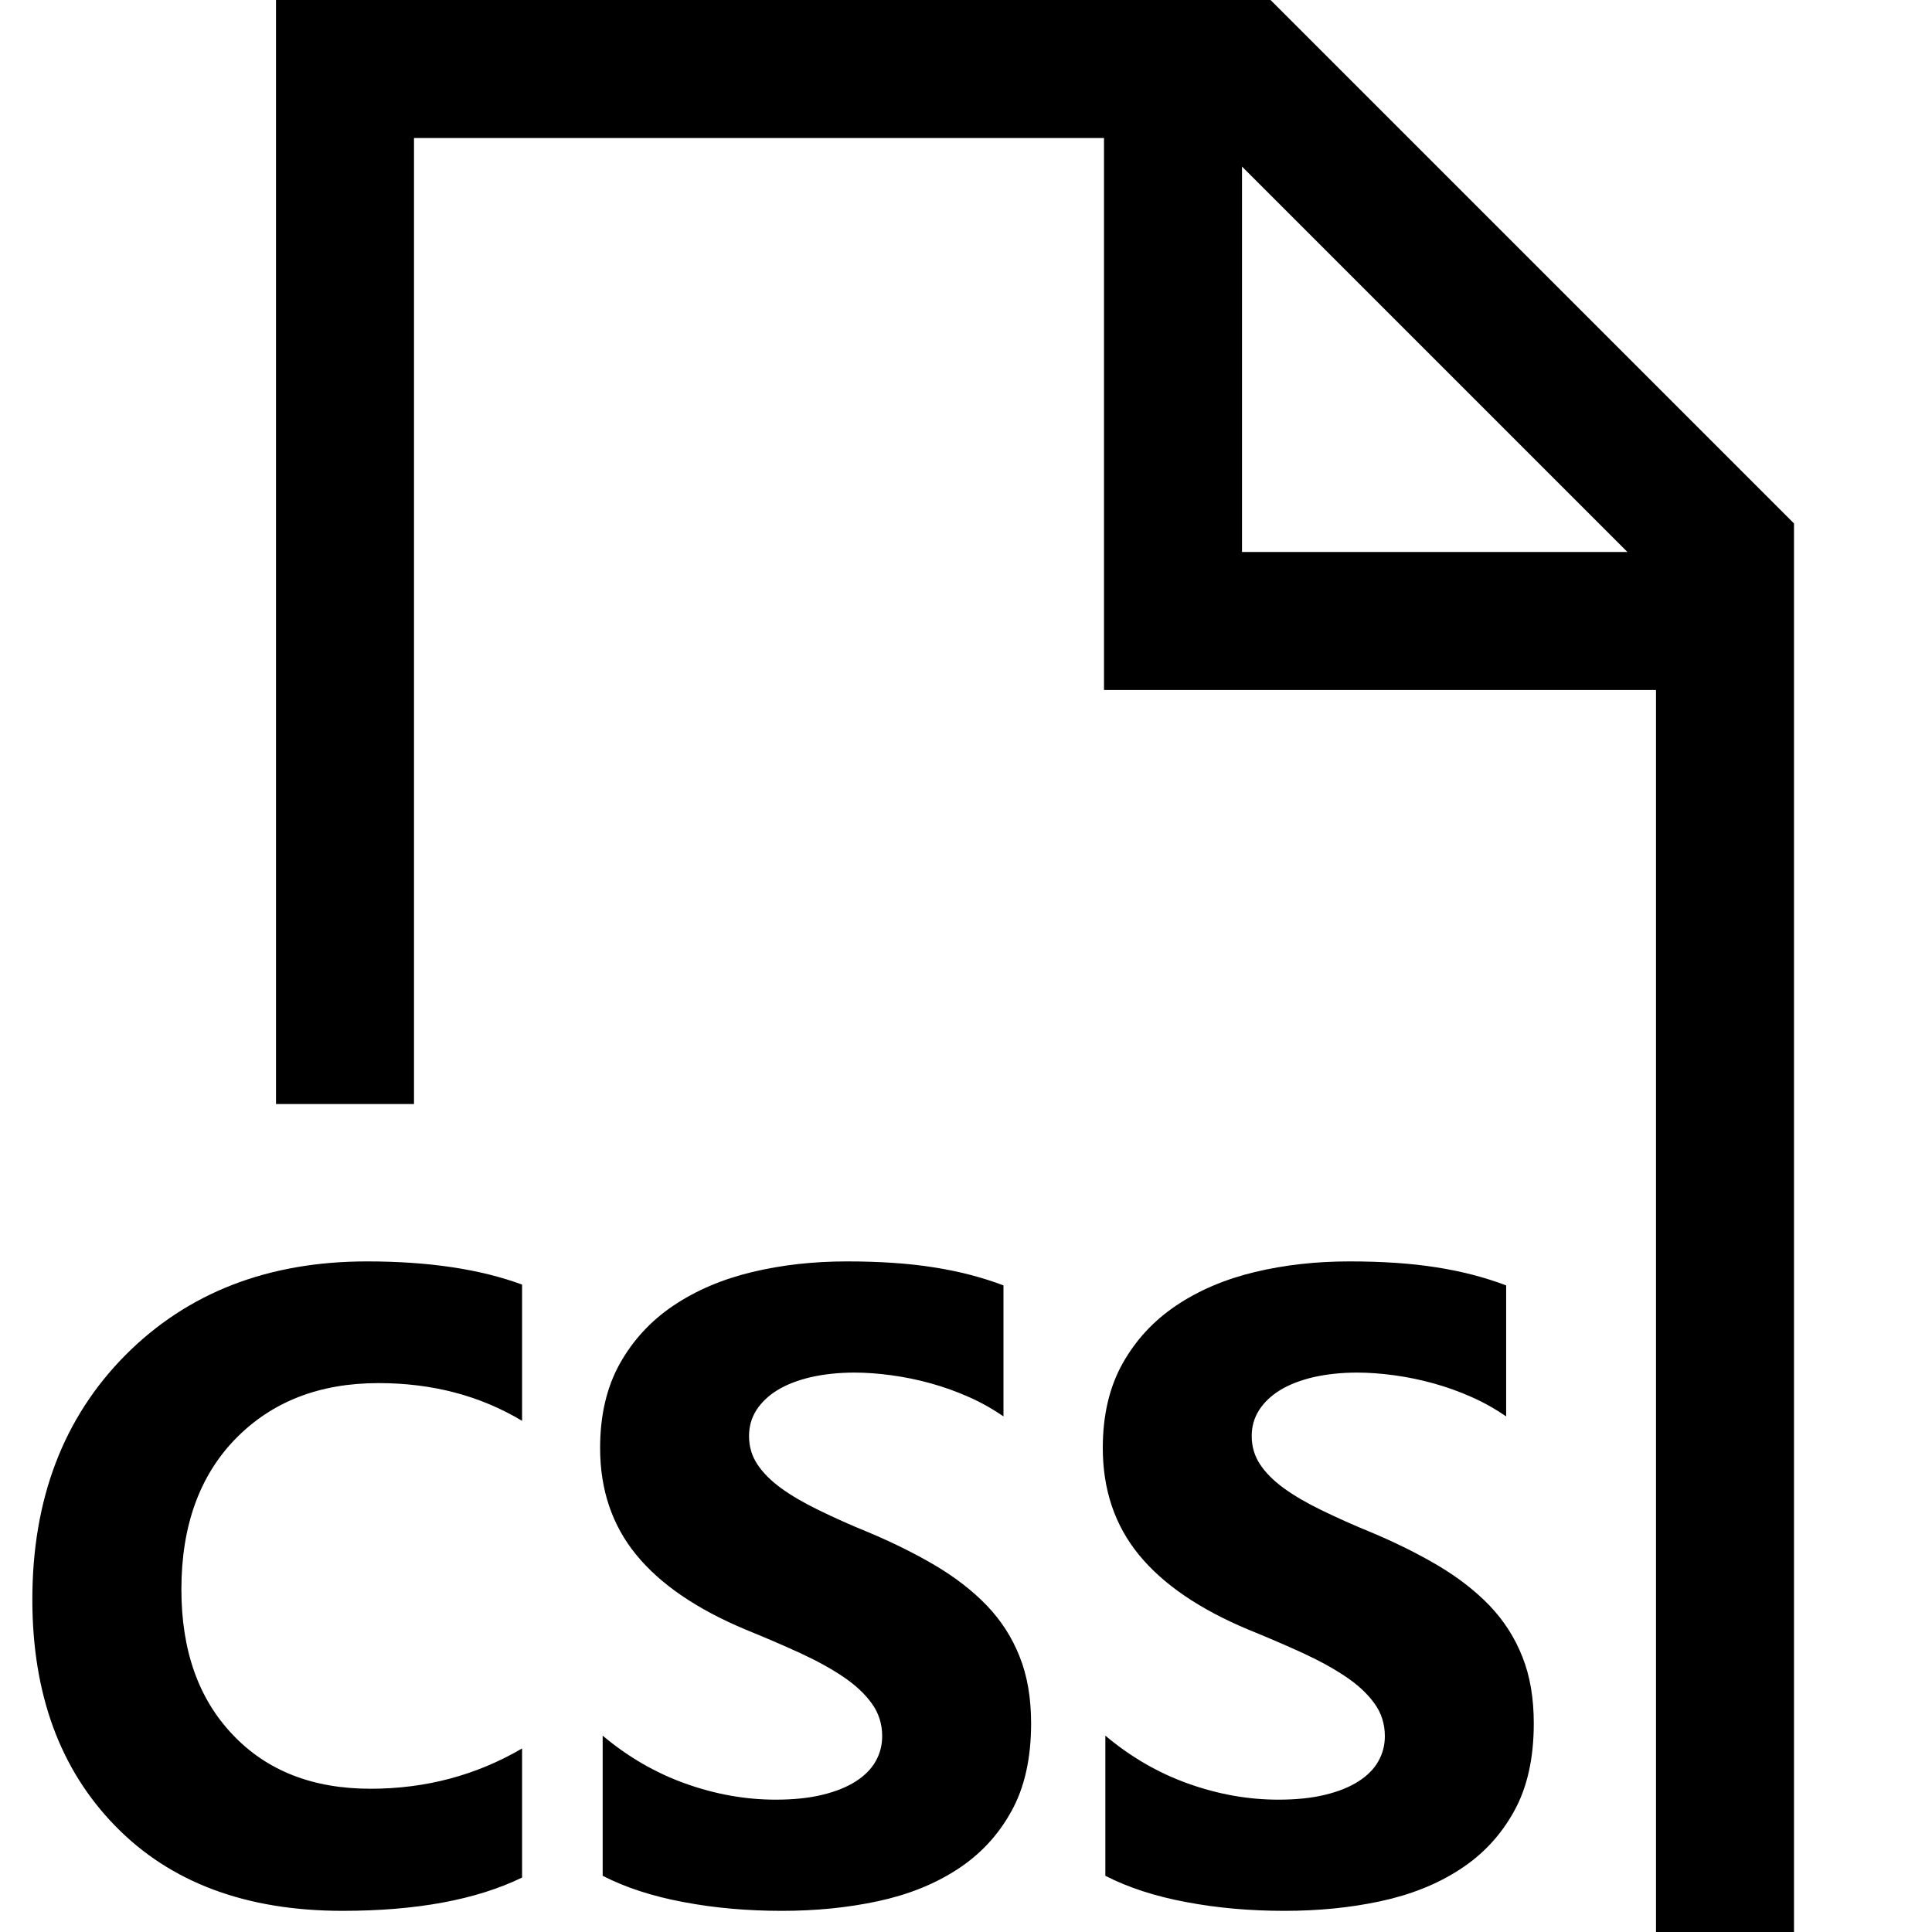
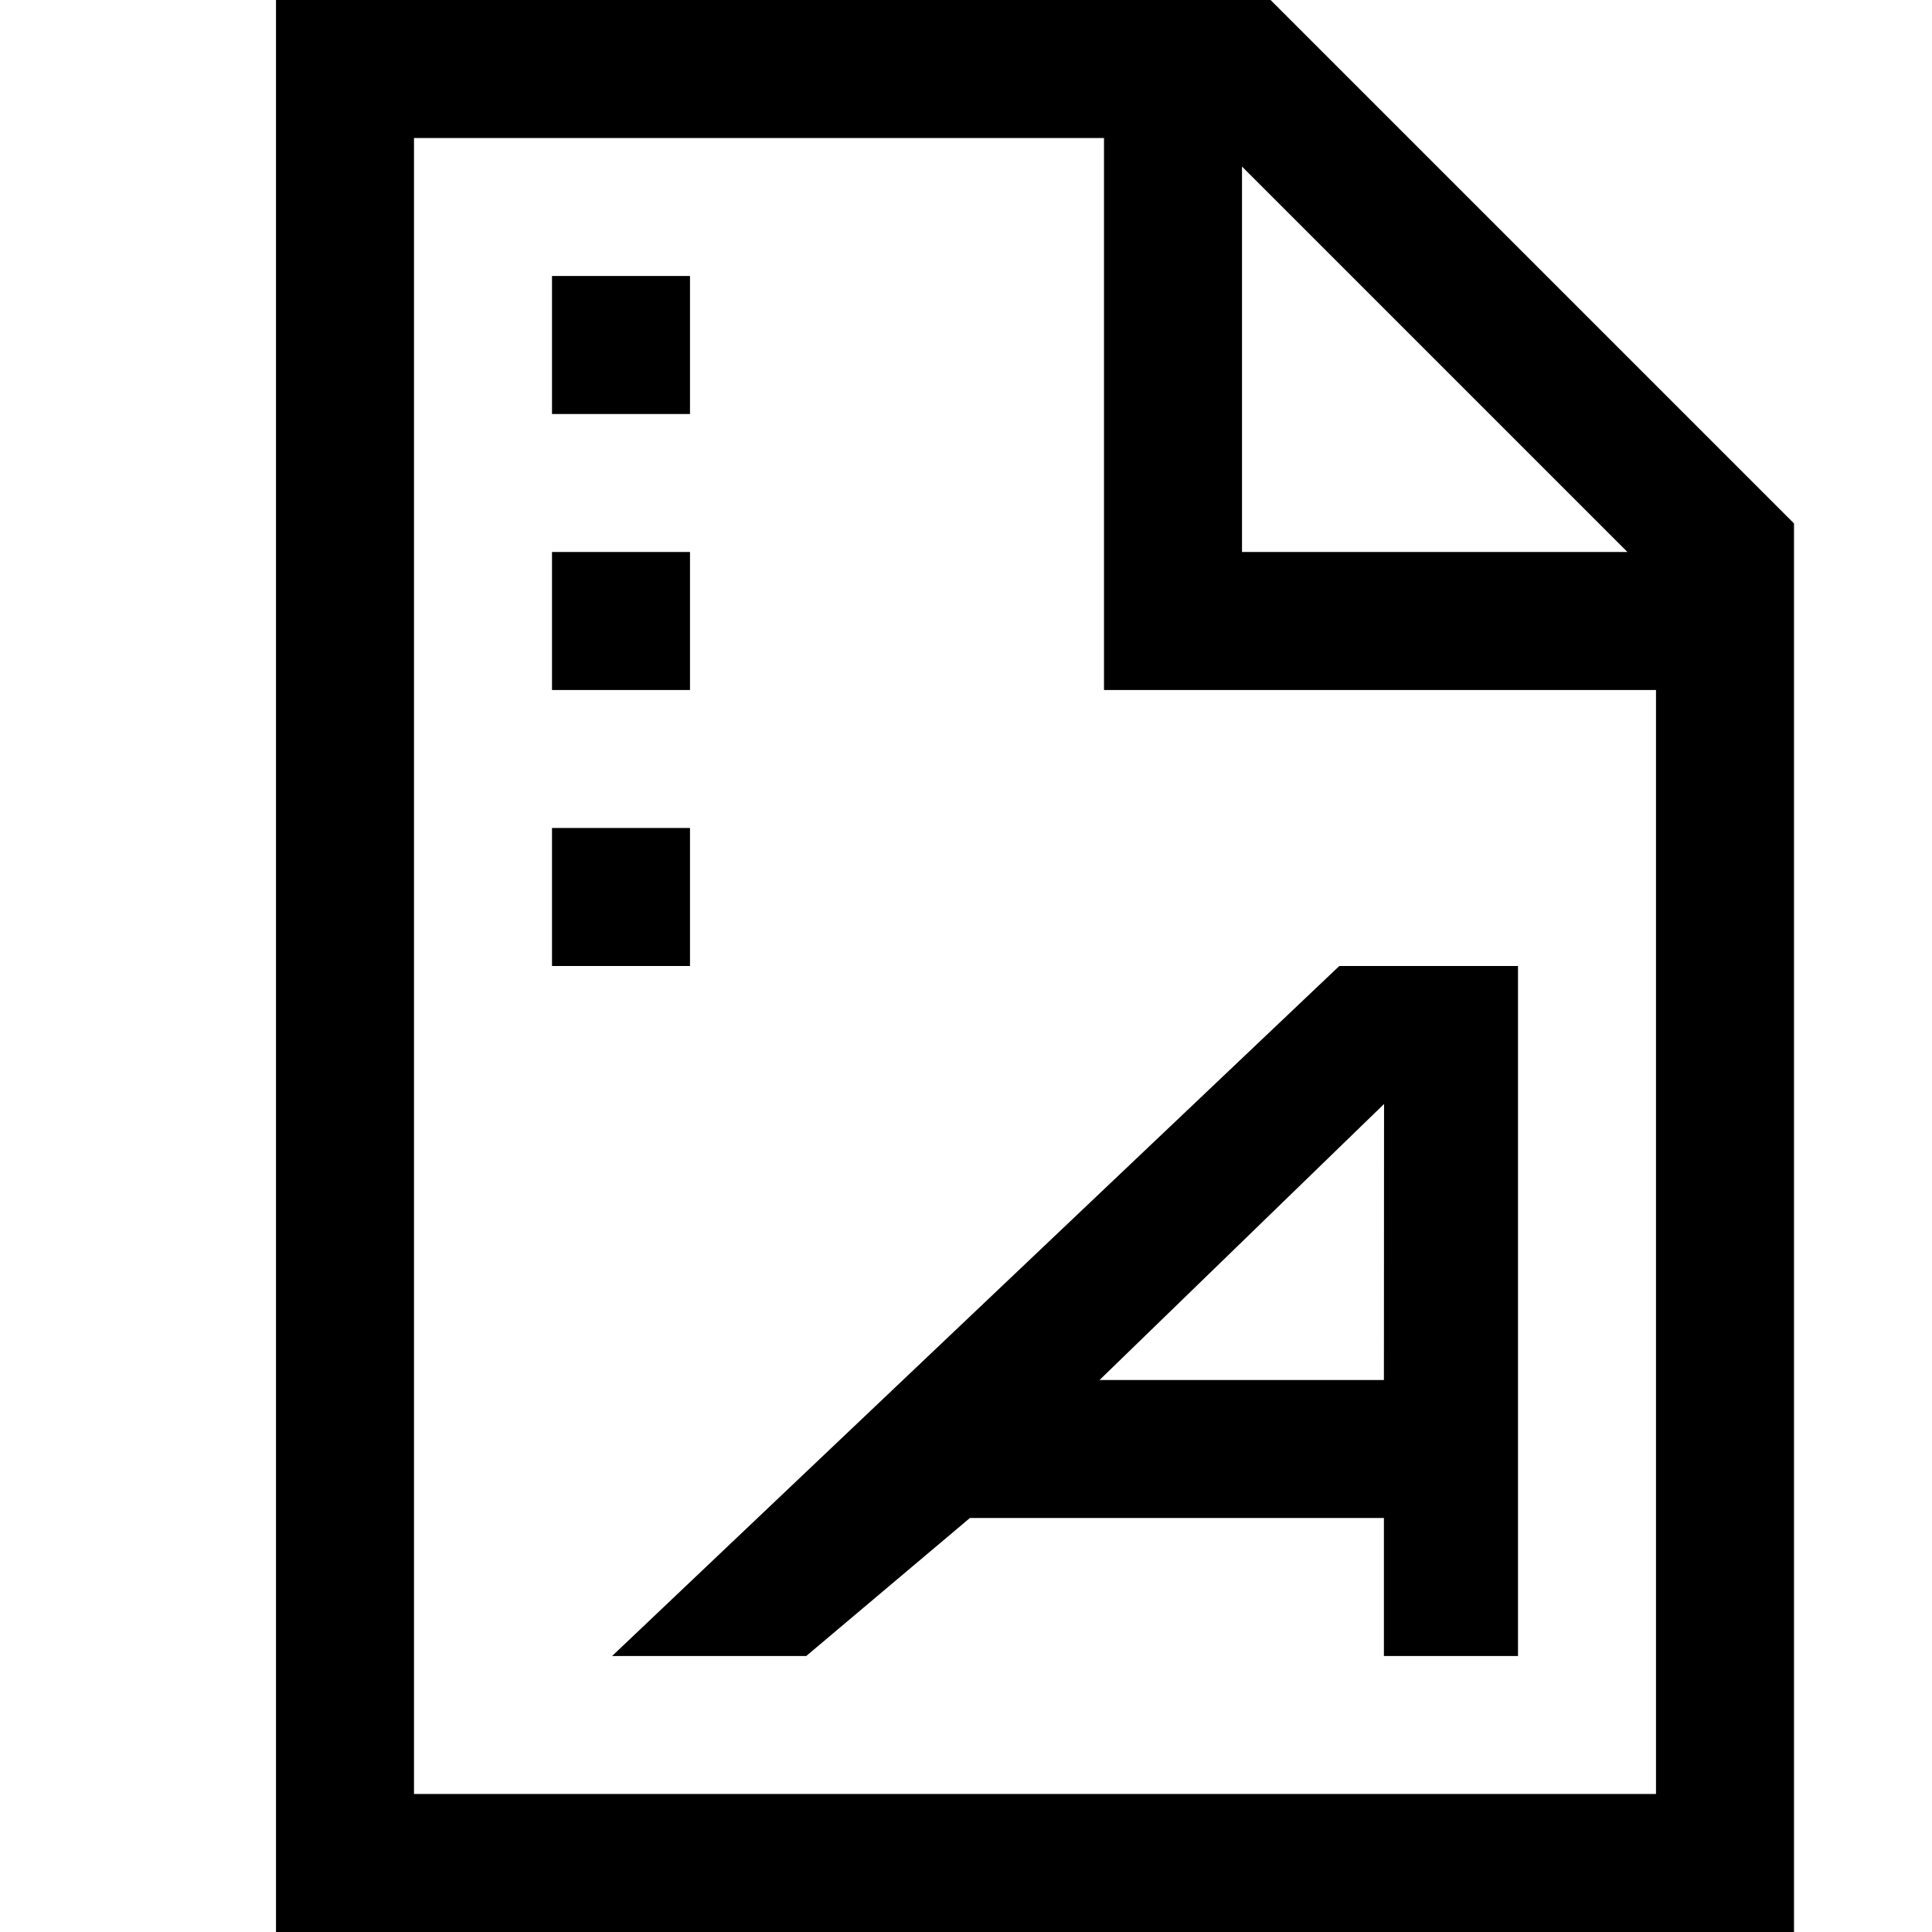
<svg xmlns="http://www.w3.org/2000/svg" viewBox="0 0 448 448">
-   <path d="M121.063 435.375c-10.625 5.156-24.5 7.719-41.625 7.719-22.375 0-39.938-6.563-52.719-19.688C13.906 410.281 7.5 392.781 7.5 370.906c0-23.313 7.219-42.188 21.594-56.688C43.5 299.75 62.156 292.5 85.125 292.5c14.188 0 26.188 1.781 35.938 5.375v31.594c-9.75-5.844-20.844-8.75-33.313-8.75-13.688 0-24.719 4.313-33.125 12.906-8.375 8.594-12.563 20.25-12.563 34.938 0 14.094 3.938 25.313 11.875 33.656 7.906 8.375 18.563 12.563 32 12.563 12.781 0 24.5-3.125 35.125-9.344v29.937zm18.687-.406v-32.5c5.906 4.969 12.313 8.656 19.219 11.125s13.875 3.719 20.906 3.719c4.125 0 7.75-.375 10.813-1.125 3.094-.75 5.656-1.781 7.719-3.094s3.625-2.875 4.625-4.656c1.031-1.813 1.531-3.75 1.531-5.844 0-2.844-.813-5.406-2.438-7.625-1.625-2.25-3.844-4.313-6.656-6.188-2.813-1.906-6.156-3.719-10-5.5a324.601 324.601 0 0 0-12.5-5.375c-11.375-4.75-19.844-10.531-25.438-17.375s-8.375-15.094-8.375-24.781c0-7.563 1.531-14.094 4.563-19.531 3.063-5.469 7.188-9.938 12.438-13.469s11.344-6.125 18.25-7.781 14.219-2.469 21.938-2.469c7.563 0 14.281.438 20.156 1.375 5.844.906 11.25 2.313 16.188 4.188v30.375c-2.438-1.688-5.094-3.188-7.969-4.469s-5.844-2.344-8.875-3.188a69.11 69.11 0 0 0-9.094-1.875c-3.031-.406-5.875-.625-8.594-.625-3.719 0-7.094.375-10.156 1.063-3.031.719-5.625 1.719-7.719 3s-3.719 2.844-4.875 4.625c-1.156 1.813-1.719 3.813-1.719 6.031 0 2.438.656 4.625 1.938 6.563s3.094 3.75 5.469 5.5c2.375 1.719 5.25 3.406 8.656 5.063a184.9 184.9 0 0 0 11.469 5.125c5.813 2.438 11.031 5.031 15.688 7.781 4.625 2.75 8.625 5.844 11.938 9.281 3.313 3.469 5.844 7.406 7.594 11.844 1.781 4.438 2.656 9.594 2.656 15.469 0 8.125-1.531 14.969-4.625 20.469-3.063 5.531-7.25 10-12.531 13.406-5.281 3.438-11.438 5.875-18.438 7.375s-14.406 2.219-22.188 2.219c-8 0-15.594-.656-22.813-2.031-7.22-1.345-13.438-3.376-18.751-6.095zm116.563 0v-32.5c5.906 4.969 12.313 8.656 19.219 11.125s13.875 3.719 20.906 3.719c4.125 0 7.75-.375 10.813-1.125 3.094-.75 5.656-1.781 7.719-3.094s3.625-2.875 4.625-4.656c1.031-1.813 1.531-3.75 1.531-5.844 0-2.844-.813-5.406-2.438-7.625-1.625-2.25-3.844-4.313-6.656-6.188-2.813-1.906-6.156-3.719-10-5.5a324.601 324.601 0 0 0-12.5-5.375c-11.375-4.75-19.844-10.531-25.438-17.375s-8.375-15.094-8.375-24.781c0-7.563 1.531-14.094 4.563-19.531 3.063-5.469 7.188-9.938 12.438-13.469s11.344-6.125 18.25-7.781 14.219-2.469 21.938-2.469c7.563 0 14.281.438 20.156 1.375 5.844.906 11.25 2.313 16.188 4.188v30.375c-2.438-1.688-5.094-3.188-7.969-4.469s-5.844-2.344-8.875-3.188a69.11 69.11 0 0 0-9.094-1.875c-3.031-.406-5.875-.625-8.594-.625-3.719 0-7.094.375-10.156 1.063-3.031.719-5.625 1.719-7.719 3s-3.719 2.844-4.875 4.625c-1.156 1.813-1.719 3.813-1.719 6.031 0 2.438.656 4.625 1.938 6.563s3.094 3.75 5.469 5.5c2.375 1.719 5.25 3.406 8.656 5.063a184.9 184.9 0 0 0 11.469 5.125c5.813 2.438 11.031 5.031 15.688 7.781 4.625 2.75 8.625 5.844 11.938 9.281 3.313 3.469 5.844 7.406 7.594 11.844 1.781 4.438 2.656 9.594 2.656 15.469 0 8.125-1.531 14.969-4.625 20.469-3.063 5.531-7.25 10-12.531 13.406-5.281 3.438-11.438 5.875-18.438 7.375s-14.406 2.219-22.188 2.219c-8 0-15.594-.656-22.813-2.031-7.22-1.345-13.439-3.376-18.751-6.095zM96 256V32h160v128h128v288h32V121.375L294.623 0H64v256h32zM288 38.625L377.377 128H288V38.625z" />
+   <path d="M160 96h-32V64h32v32zm0 32h-32v32h32v-32zm0 64h-32v32h32v-32zm256-70.624V448H64V0h230.624L416 121.376zM288 128h89.376L288 38.624V128zm96 32H256V32H96v384h288V160zm-32 64v160h-31.094v-32h-96l-37.952 32H141.94l168.624-160H352zm-31.062 32l-65.968 64h65.936l.032-64z" />
</svg>
